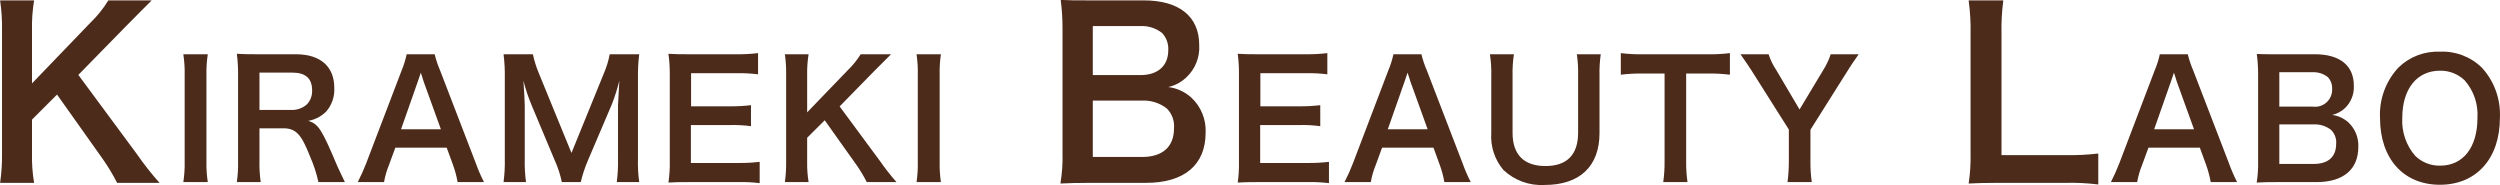
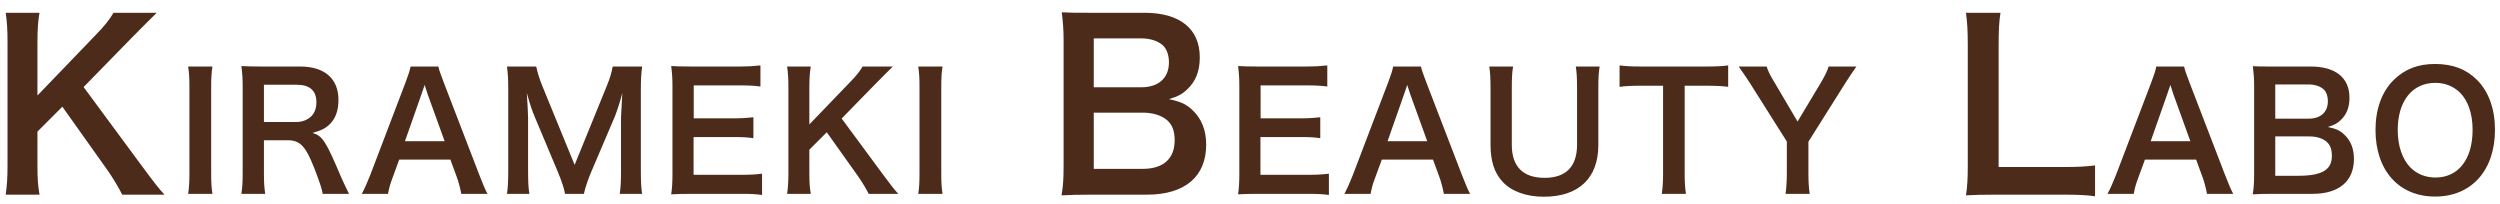
- <svg xmlns="http://www.w3.org/2000/svg" width="261.69" height="19.34" viewBox="0 0 261.69 19.34">
-   <defs>
-     <style>
-       .cls-1 {
-         fill: #4d2b1b;
-         fill-rule: evenodd;
-       }
-     </style>
-   </defs>
-   <path id="point_logo_01.svg" class="cls-1" d="M3412.92,1586.34l5.14-5.25c1.05-1.08,1.85-1.85,2.54-2.55h-4.54a11.708,11.708,0,0,1-1.87,2.33l-6.12,6.36v-5.59a16.6,16.6,0,0,1,.22-3.1h-3.56a19.051,19.051,0,0,1,.2,3.1v12.91a19.727,19.727,0,0,1-.2,3.09h3.56a16.054,16.054,0,0,1-.22-3.09v-3.53l2.62-2.62,4.77,6.72a21.357,21.357,0,0,1,1.52,2.52h4.44a31.493,31.493,0,0,1-2.4-3.05Zm10.99-2.16a12.575,12.575,0,0,1,.14,2.17v9.04a12.728,12.728,0,0,1-.14,2.17h2.56a12.728,12.728,0,0,1-.14-2.17v-9.04a12.575,12.575,0,0,1,.14-2.17h-2.56Zm16.91,13.38c-0.23-.46-0.65-1.37-0.79-1.67-1.66-3.93-1.98-4.4-3.04-4.74a3.516,3.516,0,0,0,1.87-.97,3.46,3.46,0,0,0,.85-2.5c0-2.22-1.46-3.5-4.01-3.5h-4.04c-0.92,0-1.44-.01-2.15-0.05a15.175,15.175,0,0,1,.13,2.19v9.05a13.374,13.374,0,0,1-.13,2.19h2.5a13.41,13.41,0,0,1-.13-2.21v-3.42h2.5c1.3,0,1.89.62,2.79,2.94a13.764,13.764,0,0,1,.88,2.69h2.77Zm-8.94-7.55v-3.91h3.45c1.37,0,2.06.62,2.06,1.83a2.014,2.014,0,0,1-.53,1.48,2.309,2.309,0,0,1-1.6.6h-3.38Zm23.5,7.55a16.77,16.77,0,0,1-.86-1.99l-3.73-9.69a10.177,10.177,0,0,1-.57-1.7h-2.93a10.157,10.157,0,0,1-.53,1.7l-3.7,9.69a20.645,20.645,0,0,1-.89,1.99h2.75a8.334,8.334,0,0,1,.51-1.77l0.67-1.83h5.38l0.67,1.83a10.668,10.668,0,0,1,.47,1.77h2.76Zm-4.51-5.53h-4.17l1.75-4.98c0.05-.15.05-0.15,0.32-0.94,0.19,0.56.24,0.76,0.3,0.94Zm14.64,5.53a14.069,14.069,0,0,1,.74-2.24l2.52-5.91a20.117,20.117,0,0,0,.78-2.46c-0.02.26-.07,1.11-0.14,2.57v5.58a15.927,15.927,0,0,1-.13,2.46h2.35a14.9,14.9,0,0,1-.13-2.46v-8.43a17.644,17.644,0,0,1,.13-2.49h-3.09a9.192,9.192,0,0,1-.61,2l-3.39,8.33-3.41-8.33a11.342,11.342,0,0,1-.63-2h-3.07a16.948,16.948,0,0,1,.13,2.49v8.43a16.09,16.09,0,0,1-.13,2.46h2.35a15.685,15.685,0,0,1-.13-2.46v-5.51c0-.37-0.07-1.75-0.14-2.64a18.27,18.27,0,0,0,.86,2.57l2.42,5.77a10.912,10.912,0,0,1,.74,2.27h1.98Zm18.73-2.12a16.7,16.7,0,0,1-2.15.12h-5.05v-3.97h4.11a13.179,13.179,0,0,1,2.18.12v-2.2a18.241,18.241,0,0,1-2.18.12h-4.09v-3.47h4.84a15.665,15.665,0,0,1,2.17.12v-2.22a16.807,16.807,0,0,1-2.17.12h-5.07c-1.03,0-1.47-.01-2.14-0.05a15.029,15.029,0,0,1,.14,2.17v9.09a13.7,13.7,0,0,1-.14,2.22c0.67-.04,1.13-0.05,2.14-0.05h5.24a15.256,15.256,0,0,1,2.17.11v-2.23Zm8.37-5.8,3.6-3.68c0.74-.75,1.29-1.29,1.78-1.78h-3.18a8.387,8.387,0,0,1-1.31,1.63l-4.29,4.45v-3.91a12.183,12.183,0,0,1,.15-2.17h-2.48a14.051,14.051,0,0,1,.13,2.17v9.04a14.634,14.634,0,0,1-.13,2.17h2.48a12.139,12.139,0,0,1-.15-2.17v-2.47l1.84-1.83,3.34,4.7a15.018,15.018,0,0,1,1.06,1.77h3.11a23.573,23.573,0,0,1-1.68-2.14Zm8.05-5.46a12.738,12.738,0,0,1,.13,2.17v9.04a12.886,12.886,0,0,1-.13,2.17h2.55a12.886,12.886,0,0,1-.13-2.17v-9.04a12.738,12.738,0,0,1,.13-2.17h-2.55Zm24.04,13.46c3.99,0,6.22-1.89,6.22-5.25a4.711,4.711,0,0,0-1.49-3.67,4.448,4.448,0,0,0-2.42-1.11,3.994,3.994,0,0,0,1.89-1.01,4.267,4.267,0,0,0,1.35-3.38c0-3-2.09-4.68-5.81-4.68h-5.67c-1.63,0-2.01,0-3.02-.05a23.017,23.017,0,0,1,.19,2.96v13.02a16.836,16.836,0,0,1-.22,3.24c0.99-.04,1.68-0.07,3.08-0.07h5.9Zm-5.59-11.28v-5.13h4.97a3.378,3.378,0,0,1,2.3.74,2.428,2.428,0,0,1,.63,1.78c0,1.63-1.08,2.61-2.91,2.61h-4.99Zm0,2.67h5.11a3.963,3.963,0,0,1,2.62.81,2.6,2.6,0,0,1,.77,2.09c0,1.94-1.2,3-3.34,3h-5.16v-5.9Zm24.72,6.41a16.865,16.865,0,0,1-2.16.12h-5.04v-3.97h4.1a13.24,13.24,0,0,1,2.19.12v-2.2a18.3,18.3,0,0,1-2.19.12h-4.08v-3.47h4.84a15.665,15.665,0,0,1,2.17.12v-2.22a16.909,16.909,0,0,1-2.17.12h-5.08c-1.02,0-1.46-.01-2.13-0.05a15.069,15.069,0,0,1,.13,2.17v9.09a13.852,13.852,0,0,1-.13,2.22c0.67-.04,1.12-0.05,2.13-0.05h5.25a15.348,15.348,0,0,1,2.17.11v-2.23Zm14.84,2.12a16.77,16.77,0,0,1-.86-1.99l-3.73-9.69a10.177,10.177,0,0,1-.57-1.7h-2.93a9.515,9.515,0,0,1-.54,1.7l-3.69,9.69a20.645,20.645,0,0,1-.89,1.99h2.75a8.334,8.334,0,0,1,.51-1.77l0.67-1.83h5.38l0.67,1.83a10.668,10.668,0,0,1,.47,1.77h2.76Zm-4.51-5.53h-4.17l1.75-4.98c0.05-.15.05-0.15,0.32-0.94,0.19,0.56.24,0.76,0.3,0.94Zm15.62-7.85a13.855,13.855,0,0,1,.13,2.3v5.92c0,2.28-1.16,3.48-3.41,3.48-2.27,0-3.45-1.2-3.45-3.47v-5.93a13.119,13.119,0,0,1,.14-2.3h-2.51a12.8,12.8,0,0,1,.14,2.3v5.93a5.423,5.423,0,0,0,1.26,3.87,5.78,5.78,0,0,0,4.34,1.58c3.66,0,5.73-1.95,5.73-5.43v-5.96a13.8,13.8,0,0,1,.13-2.29h-2.5Zm11.44,2.02h2.11a16.768,16.768,0,0,1,2.47.12v-2.26a16.855,16.855,0,0,1-2.47.12h-6.66a16.016,16.016,0,0,1-2.29-.12v2.26a15.791,15.791,0,0,1,2.31-.12h2.27v9.17a14.221,14.221,0,0,1-.14,2.19h2.54a14.049,14.049,0,0,1-.14-2.19v-9.17Zm13.15,11.36a13.949,13.949,0,0,1-.14-2.17v-3.31l3.89-6.17c0.28-.47.92-1.39,1.16-1.73h-2.93a7.565,7.565,0,0,1-.79,1.67l-2.47,4.11-2.44-4.13a6.62,6.62,0,0,1-.8-1.65h-2.94c0.53,0.77.92,1.33,1.17,1.73l3.89,6.15v3.33a16.817,16.817,0,0,1-.14,2.17h2.54Zm29.99-2.99a25.342,25.342,0,0,1-3.41.17h-6.72v-12.67a22.51,22.51,0,0,1,.19-3.53h-3.63a22.481,22.481,0,0,1,.2,3.55v12.46a18.148,18.148,0,0,1-.2,3.16c0.87-.04,1.71-0.07,3.05-0.07h7.11a23.352,23.352,0,0,1,3.41.17v-3.24Zm14.53,2.99a16.77,16.77,0,0,1-.86-1.99l-3.73-9.69a10.177,10.177,0,0,1-.57-1.7h-2.93a9.515,9.515,0,0,1-.54,1.7l-3.69,9.69a20.645,20.645,0,0,1-.89,1.99h2.75a8.334,8.334,0,0,1,.51-1.77l0.67-1.83h5.38l0.67,1.83a11.746,11.746,0,0,1,.47,1.77h2.76Zm-4.51-5.53h-4.17l1.75-4.98c0.05-.15.05-0.15,0.32-0.94,0.19,0.56.24,0.76,0.3,0.94Zm12.84,5.53c2.79,0,4.36-1.33,4.36-3.68a3.321,3.321,0,0,0-1.04-2.57,3.175,3.175,0,0,0-1.7-.78,2.889,2.889,0,0,0,1.33-.7,3.045,3.045,0,0,0,.94-2.37c0-2.1-1.47-3.28-4.07-3.28h-3.97c-1.14,0-1.41,0-2.12-.03a14.971,14.971,0,0,1,.14,2.07v9.12a11.89,11.89,0,0,1-.15,2.27c0.69-.04,1.17-0.05,2.15-0.05h4.13Zm-3.91-7.9v-3.6h3.48a2.41,2.41,0,0,1,1.61.52,1.734,1.734,0,0,1,.44,1.25,1.787,1.787,0,0,1-2.04,1.83h-3.49Zm0,1.86h3.58a2.8,2.8,0,0,1,1.83.57,1.833,1.833,0,0,1,.54,1.47c0,1.36-.84,2.1-2.34,2.1h-3.61v-4.14Zm16.79-7.61a5.847,5.847,0,0,0-4.34,1.68,7.219,7.219,0,0,0-1.91,5.25c0,4.26,2.45,7,6.27,7s6.28-2.75,6.28-7a7.246,7.246,0,0,0-1.88-5.25A5.894,5.894,0,0,0,3660.1,1583.91Zm0.05,11.93a3.639,3.639,0,0,1-2.61-1.02,5.59,5.59,0,0,1-1.36-3.97c0-3.04,1.53-4.95,3.95-4.95a3.625,3.625,0,0,1,2.59,1.02,5.428,5.428,0,0,1,1.33,3.92C3664.05,1593.93,3662.55,1595.84,3660.15,1595.84Z" transform="translate(-3404.72 -1578.5)" />
+ <svg xmlns="http://www.w3.org/2000/svg" width="197px" height="16px">
+   <path fill-rule="evenodd" fill="rgb(77, 43, 27)" d="M191.890,15.489 C189.030,15.489 187.189,13.435 187.189,10.233 C187.189,8.607 187.694,7.208 188.626,6.301 C189.496,5.444 190.542,5.041 191.878,5.041 C193.264,5.041 194.336,5.444 195.193,6.301 C196.113,7.221 196.604,8.595 196.604,10.233 C196.604,13.422 194.752,15.489 191.890,15.489 ZM193.844,7.296 C193.328,6.792 192.659,6.528 191.903,6.528 C190.088,6.528 188.941,7.964 188.941,10.246 C188.941,11.506 189.307,12.565 189.962,13.220 C190.479,13.724 191.147,13.989 191.916,13.989 C193.718,13.989 194.840,12.552 194.840,10.233 C194.840,8.960 194.487,7.939 193.844,7.296 ZM185.491,12.515 C185.491,14.279 184.319,15.275 182.227,15.275 L179.126,15.275 C178.395,15.275 178.030,15.288 177.513,15.313 C177.601,14.783 177.626,14.418 177.626,13.611 L177.626,6.767 C177.626,6.188 177.588,5.734 177.525,5.217 C178.055,5.242 178.256,5.242 179.113,5.242 L182.088,5.242 C184.041,5.242 185.138,6.124 185.138,7.700 C185.138,8.469 184.911,9.036 184.432,9.477 C184.155,9.742 183.928,9.855 183.436,10.007 C184.079,10.145 184.369,10.271 184.709,10.586 C185.226,11.065 185.491,11.695 185.491,12.515 ZM183.109,7.045 C182.831,6.792 182.403,6.654 181.899,6.654 L179.290,6.654 L179.290,9.351 L181.911,9.351 C182.869,9.351 183.436,8.834 183.436,7.977 C183.436,7.574 183.310,7.234 183.109,7.045 ZM183.348,11.179 C183.033,10.901 182.554,10.750 181.974,10.750 L179.290,10.750 L179.290,13.851 L181.1,13.851 C183.121,13.851 183.752,13.296 183.752,12.275 C183.752,11.771 183.625,11.431 183.348,11.179 ZM173.558,13.951 L173.054,12.578 L169.021,12.578 L168.517,13.951 C168.290,14.556 168.240,14.745 168.139,15.275 L166.072,15.275 C166.261,14.934 166.513,14.367 166.740,13.787 L169.512,6.515 C169.752,5.885 169.853,5.570 169.916,5.242 L172.109,5.242 C172.172,5.544 172.248,5.746 172.537,6.515 L175.335,13.787 C175.651,14.594 175.802,14.947 175.978,15.275 L173.911,15.275 C173.836,14.859 173.697,14.317 173.558,13.951 ZM171.252,7.397 C171.201,7.259 171.164,7.108 171.025,6.691 C170.823,7.284 170.823,7.284 170.786,7.397 L169.475,11.128 L172.600,11.128 L171.252,7.397 ZM162.534,15.339 L157.204,15.339 C156.196,15.339 155.566,15.358 154.917,15.393 C155.025,14.727 155.061,14.061 155.061,13.017 L155.061,3.672 C155.061,2.430 155.025,1.782 154.917,1.007 L157.636,1.007 C157.528,1.745 157.492,2.340 157.492,3.654 L157.492,13.161 L162.534,13.161 C163.758,13.161 164.334,13.125 165.090,13.035 L165.090,15.466 C164.442,15.375 163.812,15.339 162.534,15.339 ZM142.504,11.166 L142.504,13.649 C142.504,14.279 142.529,14.796 142.605,15.275 L140.702,15.275 C140.765,14.796 140.803,14.292 140.803,13.649 L140.803,11.154 L137.891,6.540 C137.702,6.238 137.412,5.822 137.009,5.242 L139.214,5.242 C139.315,5.582 139.479,5.923 139.819,6.477 L141.647,9.578 L143.500,6.490 C143.815,5.948 144.004,5.570 144.092,5.242 L146.285,5.242 C146.109,5.494 145.630,6.188 145.416,6.540 L142.504,11.166 ZM134.327,6.755 L132.752,6.755 L132.752,13.637 C132.752,14.317 132.777,14.758 132.852,15.275 L130.949,15.275 C131.025,14.745 131.050,14.317 131.050,13.637 L131.050,6.755 L129.349,6.755 C128.605,6.755 128.063,6.780 127.622,6.843 L127.622,5.154 C128.076,5.217 128.618,5.242 129.336,5.242 L134.327,5.242 C135.235,5.242 135.701,5.217 136.180,5.154 L136.180,6.843 C135.714,6.780 135.235,6.755 134.327,6.755 ZM125.949,11.431 C125.949,14.040 124.399,15.502 121.651,15.502 C120.252,15.502 119.092,15.073 118.399,14.317 C117.756,13.624 117.454,12.679 117.454,11.418 L117.454,6.969 C117.454,6.188 117.429,5.696 117.353,5.242 L119.231,5.242 C119.155,5.671 119.130,6.150 119.130,6.969 L119.130,11.418 C119.130,13.119 120.012,14.014 121.714,14.014 C123.403,14.014 124.272,13.119 124.272,11.405 L124.272,6.969 C124.272,6.163 124.247,5.709 124.172,5.242 L126.050,5.242 C125.974,5.709 125.949,6.163 125.949,6.956 L125.949,11.431 ZM113.424,13.951 L112.920,12.578 L108.887,12.578 L108.382,13.951 C108.156,14.556 108.105,14.745 108.004,15.275 L105.937,15.275 C106.126,14.934 106.379,14.367 106.605,13.787 L109.378,6.515 C109.618,5.885 109.718,5.570 109.781,5.242 L111.974,5.242 C112.038,5.544 112.113,5.746 112.403,6.515 L115.201,13.787 C115.516,14.594 115.667,14.947 115.844,15.275 L113.777,15.275 C113.701,14.859 113.562,14.317 113.424,13.951 ZM111.117,7.397 C111.067,7.259 111.029,7.108 110.890,6.691 C110.689,7.284 110.689,7.284 110.651,7.397 L109.340,11.128 L112.466,11.128 L111.117,7.397 ZM103.092,15.275 L99.159,15.275 C98.403,15.275 98.063,15.288 97.559,15.313 C97.634,14.808 97.659,14.393 97.659,13.649 L97.659,6.830 C97.659,6.175 97.634,5.797 97.559,5.205 C98.063,5.230 98.390,5.242 99.159,5.242 L102.966,5.242 C103.596,5.242 104.012,5.217 104.591,5.154 L104.591,6.818 C104.112,6.755 103.709,6.729 102.966,6.729 L99.336,6.729 L99.336,9.326 L102.398,9.326 C103.054,9.326 103.482,9.301 104.037,9.238 L104.037,10.889 C103.520,10.813 103.180,10.800 102.398,10.800 L99.323,10.800 L99.323,13.775 L103.104,13.775 C103.810,13.775 104.175,13.750 104.717,13.687 L104.717,15.363 C104.264,15.300 103.860,15.275 103.092,15.275 ZM95.047,11.396 C95.047,13.917 93.373,15.339 90.384,15.339 L85.955,15.339 C84.910,15.339 84.388,15.358 83.650,15.393 C83.776,14.637 83.812,14.115 83.812,12.963 L83.812,3.186 C83.812,2.358 83.758,1.710 83.668,0.971 C84.424,1.007 84.712,1.007 85.937,1.007 L90.186,1.007 C92.977,1.007 94.543,2.268 94.543,4.518 C94.543,5.617 94.219,6.427 93.535,7.057 C93.139,7.435 92.815,7.597 92.113,7.813 C93.031,8.011 93.445,8.192 93.931,8.642 C94.669,9.326 95.047,10.226 95.047,11.396 ZM91.644,3.582 C91.248,3.222 90.636,3.024 89.916,3.024 L86.189,3.024 L86.189,6.877 L89.934,6.877 C91.302,6.877 92.113,6.139 92.113,4.914 C92.113,4.338 91.932,3.852 91.644,3.582 ZM91.987,9.488 C91.536,9.092 90.852,8.876 90.024,8.876 L86.189,8.876 L86.189,13.305 L90.060,13.305 C91.662,13.305 92.563,12.513 92.563,11.055 C92.563,10.334 92.383,9.848 91.987,9.488 ZM74.272,15.275 L72.357,15.275 C72.432,14.796 72.457,14.393 72.457,13.649 L72.457,6.868 C72.457,6.087 72.432,5.746 72.357,5.242 L74.272,5.242 C74.197,5.721 74.172,6.112 74.172,6.868 L74.172,13.649 C74.172,14.393 74.197,14.796 74.272,15.275 ZM70.784,15.275 L68.453,15.275 C68.264,14.897 67.948,14.367 67.659,13.951 L65.150,10.422 L63.777,11.796 L63.777,13.649 C63.777,14.393 63.802,14.745 63.890,15.275 L62.025,15.275 C62.100,14.708 62.126,14.317 62.126,13.649 L62.126,6.868 C62.126,6.188 62.100,5.772 62.025,5.242 L63.890,5.242 C63.815,5.658 63.777,6.150 63.777,6.868 L63.777,9.805 L66.991,6.465 C67.482,5.961 67.722,5.658 67.974,5.242 L70.356,5.242 C69.990,5.608 69.574,6.011 69.020,6.578 L66.323,9.339 L69.524,13.674 C70.280,14.695 70.419,14.871 70.784,15.275 ZM58.423,15.275 L54.490,15.275 C53.734,15.275 53.394,15.288 52.890,15.313 C52.965,14.808 52.990,14.393 52.990,13.649 L52.990,6.830 C52.990,6.175 52.965,5.797 52.890,5.205 C53.394,5.230 53.722,5.242 54.490,5.242 L58.297,5.242 C58.927,5.242 59.343,5.217 59.923,5.154 L59.923,6.818 C59.444,6.755 59.040,6.729 58.297,6.729 L54.667,6.729 L54.667,9.326 L57.730,9.326 C58.385,9.326 58.813,9.301 59.368,9.238 L59.368,10.889 C58.851,10.813 58.511,10.800 57.730,10.800 L54.654,10.800 L54.654,13.775 L58.435,13.775 C59.141,13.775 59.507,13.750 60.049,13.687 L60.049,15.363 C59.595,15.300 59.192,15.275 58.423,15.275 ZM50.600,15.275 L48.835,15.275 C48.911,14.758 48.936,14.304 48.936,13.435 L48.936,9.250 C48.986,8.153 49.024,7.511 49.037,7.322 C48.873,8.002 48.633,8.708 48.457,9.162 L46.566,13.598 C46.314,14.191 46.087,14.897 46.012,15.275 L44.525,15.275 C44.462,14.871 44.260,14.279 43.970,13.573 L42.155,9.250 C41.916,8.683 41.802,8.343 41.512,7.322 C41.563,7.990 41.613,9.023 41.613,9.301 L41.613,13.435 C41.613,14.304 41.638,14.783 41.714,15.275 L39.949,15.275 C40.025,14.770 40.050,14.279 40.050,13.435 L40.050,7.108 C40.050,6.288 40.025,5.759 39.949,5.242 L42.256,5.242 C42.344,5.683 42.508,6.213 42.722,6.742 L45.281,12.993 L47.827,6.742 C48.079,6.124 48.192,5.721 48.281,5.242 L50.600,5.242 C50.524,5.847 50.499,6.263 50.499,7.108 L50.499,13.435 C50.499,14.355 50.524,14.808 50.600,15.275 ZM35.995,13.951 L35.491,12.578 L31.458,12.578 L30.954,13.951 C30.727,14.556 30.676,14.745 30.576,15.275 L28.509,15.275 C28.698,14.934 28.950,14.367 29.177,13.787 L31.949,6.515 C32.189,5.885 32.290,5.570 32.353,5.242 L34.546,5.242 C34.609,5.544 34.684,5.746 34.974,6.515 L37.772,13.787 C38.087,14.594 38.238,14.947 38.415,15.275 L36.348,15.275 C36.272,14.859 36.134,14.317 35.995,13.951 ZM33.689,7.397 C33.638,7.259 33.600,7.108 33.462,6.691 C33.260,7.284 33.260,7.284 33.222,7.397 L31.911,11.128 L35.037,11.128 L33.689,7.397 ZM24.768,13.258 C24.088,11.519 23.647,11.053 22.676,11.053 L20.798,11.053 L20.798,13.624 C20.798,14.380 20.823,14.783 20.899,15.275 L19.021,15.275 C19.096,14.745 19.122,14.405 19.122,13.637 L19.122,6.843 C19.122,6.175 19.096,5.797 19.021,5.205 C19.550,5.230 19.941,5.242 20.634,5.242 L23.659,5.242 C25.575,5.242 26.671,6.200 26.671,7.864 C26.671,8.671 26.457,9.301 26.029,9.742 C25.676,10.107 25.348,10.271 24.630,10.473 C25.424,10.725 25.663,11.078 26.911,14.027 C27.012,14.254 27.327,14.934 27.503,15.275 L25.424,15.275 C25.398,14.972 25.184,14.330 24.768,13.258 ZM24.932,8.053 C24.932,7.145 24.415,6.679 23.382,6.679 L20.798,6.679 L20.798,9.616 L23.331,9.616 C23.798,9.616 24.239,9.452 24.529,9.162 C24.793,8.897 24.932,8.532 24.932,8.053 ZM16.741,15.275 L14.825,15.275 C14.901,14.796 14.926,14.393 14.926,13.649 L14.926,6.868 C14.926,6.087 14.901,5.746 14.825,5.242 L16.741,5.242 C16.665,5.721 16.640,6.112 16.640,6.868 L16.640,13.649 C16.640,14.393 16.665,14.796 16.741,15.275 ZM12.962,15.339 L9.631,15.339 C9.361,14.800 8.911,14.043 8.497,13.449 L4.914,8.407 L2.951,10.370 L2.951,13.017 C2.951,14.079 2.987,14.583 3.113,15.339 L0.449,15.339 C0.557,14.529 0.593,13.971 0.593,13.017 L0.593,3.330 C0.593,2.358 0.557,1.764 0.449,1.007 L3.113,1.007 C3.005,1.601 2.951,2.303 2.951,3.330 L2.951,7.525 L7.543,2.754 C8.245,2.034 8.587,1.601 8.947,1.007 L12.350,1.007 C11.828,1.529 11.234,2.106 10.442,2.916 L6.588,6.859 L11.162,13.053 C12.242,14.511 12.440,14.763 12.962,15.339 Z" />
</svg>
